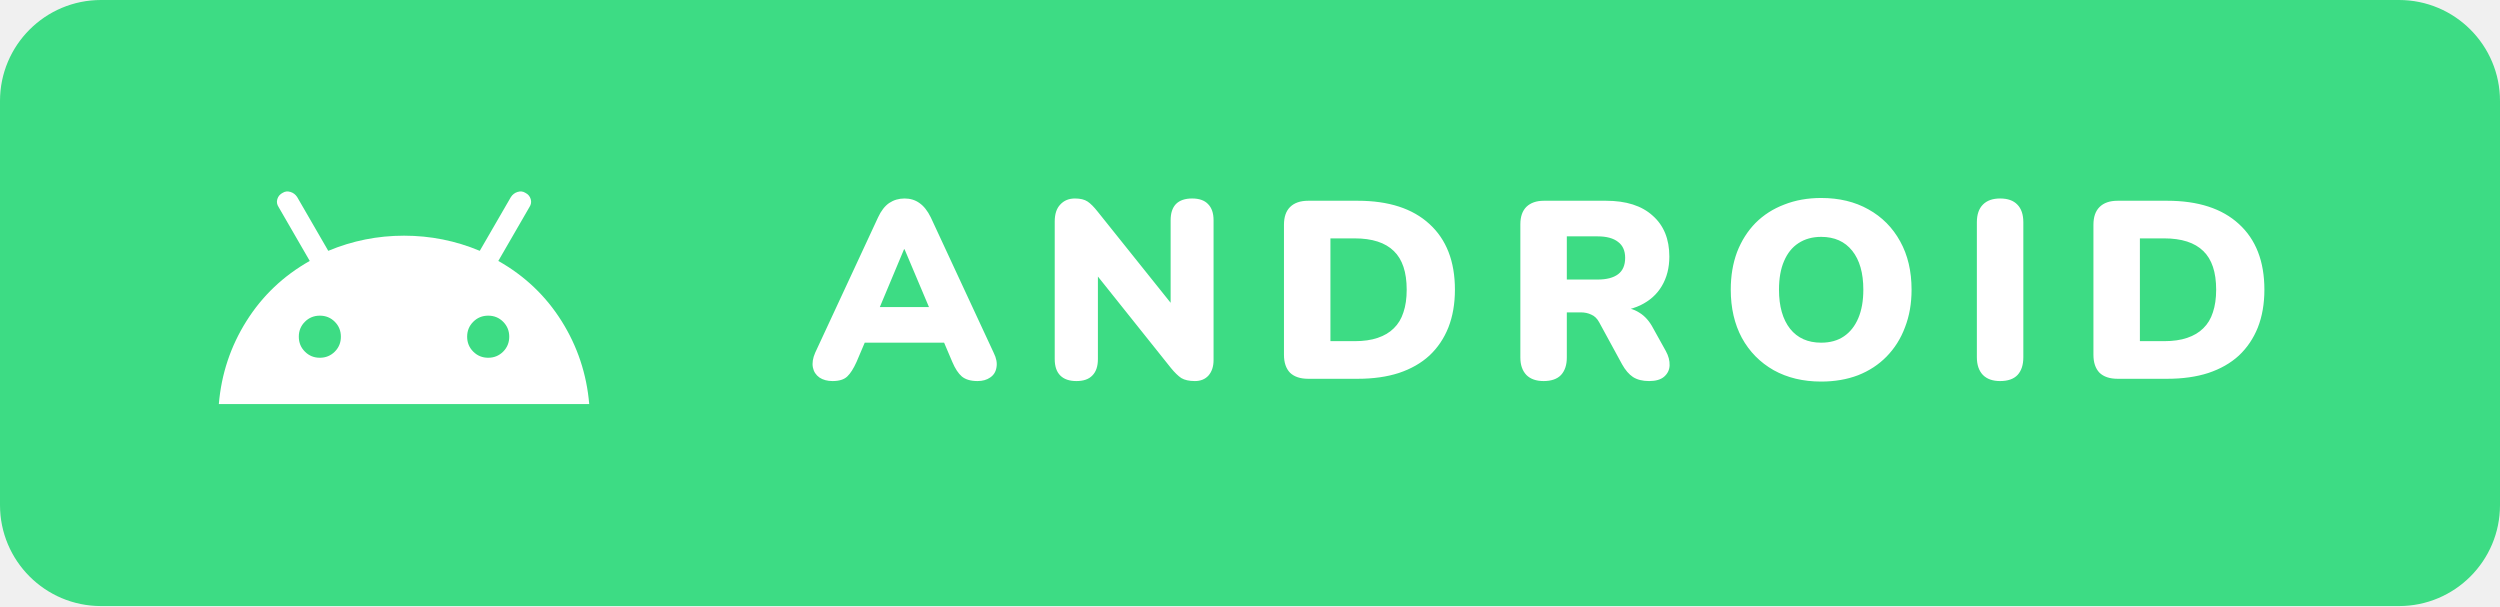
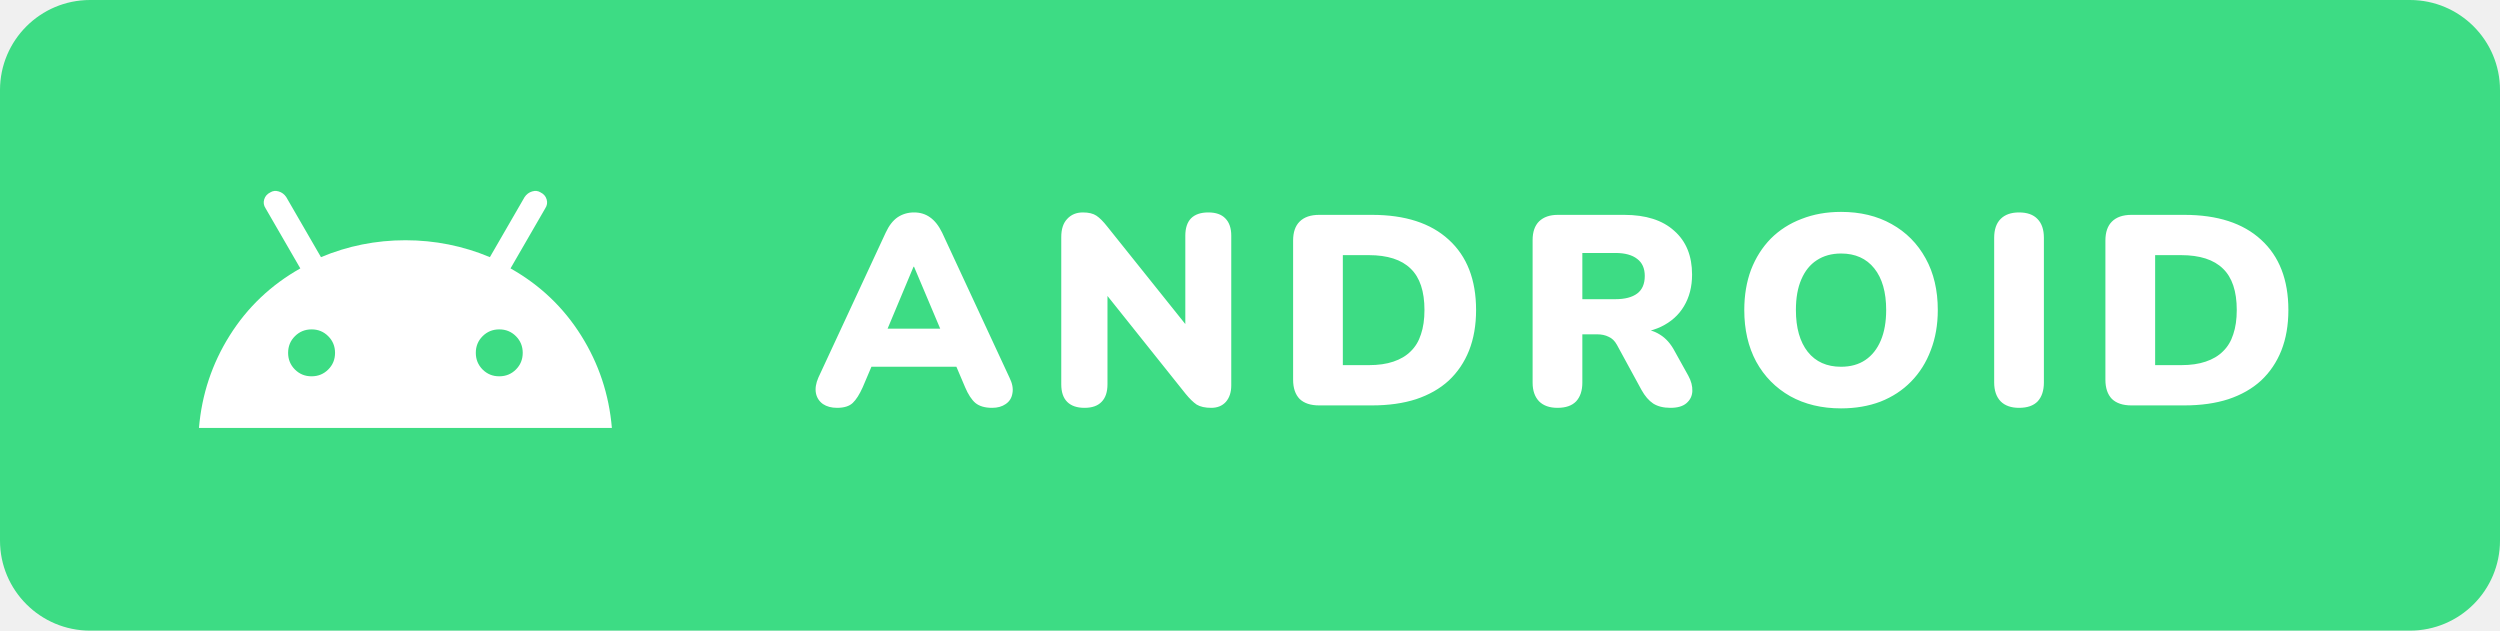
- <svg xmlns="http://www.w3.org/2000/svg" width="99" height="24" viewBox="0 0 99 24" fill="none">
-   <rect width="99" height="24" rx="4" fill="#3DDC84" />
-   <path d="M8.666 16C8.766 14.811 9.13 13.717 9.758 12.717C10.386 11.717 11.222 10.922 12.266 10.333L11.033 8.2C10.966 8.1 10.949 7.994 10.983 7.883C11.016 7.772 11.088 7.689 11.199 7.633C11.288 7.578 11.388 7.567 11.499 7.6C11.611 7.633 11.699 7.7 11.766 7.8L12.999 9.933C13.955 9.533 14.955 9.333 15.999 9.333C17.044 9.333 18.044 9.533 18.999 9.933L20.233 7.8C20.299 7.7 20.388 7.633 20.499 7.6C20.61 7.567 20.71 7.578 20.799 7.633C20.91 7.689 20.983 7.772 21.016 7.883C21.049 7.994 21.033 8.1 20.966 8.2L19.733 10.333C20.777 10.922 21.613 11.717 22.241 12.717C22.868 13.717 23.232 14.811 23.333 16H8.666ZM12.666 14.167C12.899 14.167 13.097 14.086 13.258 13.925C13.419 13.763 13.5 13.566 13.499 13.333C13.499 13.1 13.419 12.903 13.257 12.741C13.096 12.58 12.899 12.5 12.666 12.5C12.433 12.5 12.235 12.581 12.074 12.742C11.913 12.903 11.832 13.101 11.833 13.333C11.833 13.567 11.913 13.764 12.075 13.925C12.236 14.087 12.433 14.167 12.666 14.167ZM19.333 14.167C19.566 14.167 19.763 14.086 19.925 13.925C20.086 13.763 20.166 13.566 20.166 13.333C20.166 13.1 20.085 12.903 19.924 12.741C19.763 12.58 19.566 12.5 19.333 12.5C19.099 12.5 18.902 12.581 18.741 12.742C18.579 12.903 18.499 13.101 18.499 13.333C18.499 13.567 18.58 13.764 18.741 13.925C18.903 14.087 19.1 14.167 19.333 14.167Z" fill="white" />
-   <path d="M32.97 15.09C32.763 15.09 32.59 15.043 32.45 14.95C32.31 14.85 32.223 14.717 32.19 14.55C32.157 14.377 32.187 14.183 32.28 13.97L34.77 8.61C34.89 8.35 35.037 8.16 35.21 8.04C35.39 7.92 35.593 7.86 35.82 7.86C36.047 7.86 36.243 7.92 36.41 8.04C36.583 8.16 36.733 8.35 36.86 8.61L39.35 13.97C39.457 14.183 39.493 14.377 39.46 14.55C39.433 14.723 39.35 14.857 39.21 14.95C39.077 15.043 38.91 15.09 38.71 15.09C38.443 15.09 38.237 15.03 38.09 14.91C37.95 14.79 37.823 14.597 37.71 14.33L37.17 13.06L37.87 13.57H33.75L34.46 13.06L33.92 14.33C33.8 14.597 33.677 14.79 33.55 14.91C33.423 15.03 33.23 15.09 32.97 15.09ZM35.8 9.87L34.64 12.64L34.36 12.16H37.27L36.99 12.64L35.82 9.87H35.8ZM42.627 15.09C42.347 15.09 42.134 15.017 41.987 14.87C41.84 14.723 41.767 14.507 41.767 14.22V8.77C41.767 8.477 41.84 8.253 41.987 8.1C42.134 7.94 42.327 7.86 42.567 7.86C42.78 7.86 42.947 7.9 43.067 7.98C43.187 8.06 43.32 8.193 43.467 8.38L46.637 12.34H46.357V8.72C46.357 8.44 46.427 8.227 46.567 8.08C46.714 7.933 46.927 7.86 47.207 7.86C47.487 7.86 47.697 7.933 47.837 8.08C47.984 8.227 48.057 8.44 48.057 8.72V14.26C48.057 14.513 47.99 14.717 47.857 14.87C47.724 15.017 47.544 15.09 47.317 15.09C47.09 15.09 46.91 15.05 46.777 14.97C46.65 14.883 46.514 14.75 46.367 14.57L43.197 10.6H43.477V14.22C43.477 14.507 43.404 14.723 43.257 14.87C43.117 15.017 42.907 15.09 42.627 15.09ZM51.805 15C51.492 15 51.252 14.92 51.085 14.76C50.925 14.593 50.845 14.357 50.845 14.05V8.9C50.845 8.593 50.925 8.36 51.085 8.2C51.252 8.033 51.492 7.95 51.805 7.95H53.765C54.992 7.95 55.938 8.257 56.605 8.87C57.278 9.483 57.615 10.35 57.615 11.47C57.615 12.03 57.528 12.53 57.355 12.97C57.182 13.403 56.932 13.773 56.605 14.08C56.278 14.38 55.875 14.61 55.395 14.77C54.922 14.923 54.378 15 53.765 15H51.805ZM52.685 13.51H53.645C53.998 13.51 54.302 13.467 54.555 13.38C54.815 13.293 55.028 13.167 55.195 13C55.368 12.833 55.495 12.623 55.575 12.37C55.662 12.117 55.705 11.817 55.705 11.47C55.705 10.777 55.535 10.267 55.195 9.94C54.855 9.607 54.338 9.44 53.645 9.44H52.685V13.51ZM61.126 15.09C60.833 15.09 60.606 15.01 60.446 14.85C60.286 14.683 60.206 14.453 60.206 14.16V8.88C60.206 8.58 60.286 8.35 60.446 8.19C60.613 8.03 60.843 7.95 61.136 7.95H63.596C64.396 7.95 65.013 8.147 65.446 8.54C65.886 8.927 66.106 9.467 66.106 10.16C66.106 10.607 66.006 10.997 65.806 11.33C65.613 11.657 65.33 11.91 64.956 12.09C64.59 12.263 64.136 12.35 63.596 12.35L63.676 12.17H64.156C64.443 12.17 64.696 12.24 64.916 12.38C65.136 12.513 65.32 12.72 65.466 13L65.966 13.9C66.073 14.093 66.123 14.283 66.116 14.47C66.11 14.65 66.036 14.8 65.896 14.92C65.763 15.033 65.566 15.09 65.306 15.09C65.046 15.09 64.833 15.037 64.666 14.93C64.506 14.823 64.363 14.657 64.236 14.43L63.326 12.76C63.246 12.613 63.143 12.513 63.016 12.46C62.896 12.4 62.756 12.37 62.596 12.37H62.046V14.16C62.046 14.453 61.97 14.683 61.816 14.85C61.663 15.01 61.433 15.09 61.126 15.09ZM62.046 11.07H63.266C63.62 11.07 63.89 11 64.076 10.86C64.263 10.72 64.356 10.503 64.356 10.21C64.356 9.93 64.263 9.72 64.076 9.58C63.89 9.433 63.62 9.36 63.266 9.36H62.046V11.07ZM72.118 15.11C71.405 15.11 70.778 14.96 70.238 14.66C69.698 14.353 69.278 13.927 68.978 13.38C68.685 12.833 68.538 12.197 68.538 11.47C68.538 10.923 68.621 10.427 68.788 9.98C68.962 9.533 69.205 9.15 69.518 8.83C69.838 8.51 70.218 8.267 70.658 8.1C71.098 7.927 71.585 7.84 72.118 7.84C72.832 7.84 73.455 7.99 73.988 8.29C74.528 8.59 74.948 9.013 75.248 9.56C75.548 10.1 75.698 10.737 75.698 11.47C75.698 12.017 75.612 12.513 75.438 12.96C75.272 13.407 75.028 13.793 74.708 14.12C74.395 14.44 74.018 14.687 73.578 14.86C73.138 15.027 72.651 15.11 72.118 15.11ZM72.118 13.57C72.472 13.57 72.772 13.487 73.018 13.32C73.265 13.153 73.455 12.913 73.588 12.6C73.722 12.287 73.788 11.91 73.788 11.47C73.788 10.81 73.641 10.297 73.348 9.93C73.055 9.563 72.645 9.38 72.118 9.38C71.772 9.38 71.472 9.463 71.218 9.63C70.972 9.79 70.781 10.027 70.648 10.34C70.515 10.647 70.448 11.023 70.448 11.47C70.448 12.13 70.595 12.647 70.888 13.02C71.181 13.387 71.591 13.57 72.118 13.57ZM79.204 15.09C78.911 15.09 78.684 15.01 78.525 14.85C78.365 14.683 78.284 14.45 78.284 14.15V8.8C78.284 8.493 78.365 8.26 78.525 8.1C78.684 7.94 78.911 7.86 79.204 7.86C79.504 7.86 79.731 7.94 79.885 8.1C80.044 8.26 80.124 8.493 80.124 8.8V14.15C80.124 14.45 80.048 14.683 79.894 14.85C79.741 15.01 79.511 15.09 79.204 15.09ZM83.86 15C83.546 15 83.306 14.92 83.14 14.76C82.98 14.593 82.9 14.357 82.9 14.05V8.9C82.9 8.593 82.98 8.36 83.14 8.2C83.306 8.033 83.546 7.95 83.86 7.95H85.82C87.046 7.95 87.993 8.257 88.66 8.87C89.333 9.483 89.67 10.35 89.67 11.47C89.67 12.03 89.583 12.53 89.41 12.97C89.236 13.403 88.986 13.773 88.66 14.08C88.333 14.38 87.93 14.61 87.45 14.77C86.976 14.923 86.433 15 85.82 15H83.86ZM84.74 13.51H85.7C86.053 13.51 86.356 13.467 86.61 13.38C86.87 13.293 87.083 13.167 87.25 13C87.423 12.833 87.55 12.623 87.63 12.37C87.716 12.117 87.76 11.817 87.76 11.47C87.76 10.777 87.59 10.267 87.25 9.94C86.91 9.607 86.393 9.44 85.7 9.44H84.74V13.51Z" fill="white" />
+ <svg xmlns="http://www.w3.org/2000/svg" width="111" height="28" viewBox="0 0 111 28" fill="none">
+   <rect width="111" height="28" rx="4" fill="#3DDC84" />
+   <path d="M8.834 19C8.959 17.514 9.414 16.146 10.199 14.896C10.984 13.646 12.029 12.653 13.334 11.917L11.792 9.25C11.709 9.125 11.688 8.993 11.73 8.854C11.771 8.715 11.862 8.611 12.001 8.542C12.112 8.472 12.237 8.458 12.376 8.5C12.514 8.542 12.626 8.625 12.709 8.75L14.251 11.417C15.445 10.917 16.695 10.667 18.001 10.667C19.306 10.667 20.556 10.917 21.751 11.417L23.292 8.75C23.376 8.625 23.487 8.542 23.626 8.5C23.765 8.458 23.89 8.472 24.001 8.542C24.14 8.611 24.23 8.715 24.271 8.854C24.313 8.993 24.292 9.125 24.209 9.25L22.667 11.917C23.973 12.653 25.018 13.646 25.802 14.896C26.587 16.146 27.042 17.514 27.167 19H8.834ZM13.834 16.708C14.126 16.708 14.372 16.608 14.574 16.406C14.776 16.204 14.876 15.958 14.876 15.667C14.876 15.375 14.775 15.128 14.573 14.927C14.371 14.725 14.125 14.624 13.834 14.625C13.542 14.625 13.296 14.726 13.094 14.928C12.892 15.129 12.792 15.376 12.792 15.667C12.792 15.958 12.893 16.205 13.095 16.407C13.296 16.608 13.543 16.709 13.834 16.708ZM22.167 16.708C22.459 16.708 22.706 16.608 22.907 16.406C23.109 16.204 23.209 15.958 23.209 15.667C23.209 15.375 23.108 15.128 22.907 14.927C22.705 14.725 22.458 14.624 22.167 14.625C21.876 14.625 21.629 14.726 21.427 14.928C21.226 15.129 21.125 15.376 21.126 15.667C21.126 15.958 21.227 16.205 21.428 16.407C21.63 16.608 21.876 16.709 22.167 16.708Z" fill="white" />
+   <path d="M37.164 18.108C36.916 18.108 36.708 18.052 36.54 17.94C36.372 17.82 36.268 17.66 36.228 17.46C36.188 17.252 36.224 17.02 36.336 16.764L39.324 10.332C39.468 10.02 39.644 9.792 39.852 9.648C40.068 9.504 40.312 9.432 40.584 9.432C40.856 9.432 41.092 9.504 41.292 9.648C41.5 9.792 41.68 10.02 41.832 10.332L44.82 16.764C44.948 17.02 44.992 17.252 44.952 17.46C44.92 17.668 44.82 17.828 44.652 17.94C44.492 18.052 44.292 18.108 44.052 18.108C43.732 18.108 43.484 18.036 43.308 17.892C43.14 17.748 42.988 17.516 42.852 17.196L42.204 15.672L43.044 16.284H38.1L38.952 15.672L38.304 17.196C38.16 17.516 38.012 17.748 37.86 17.892C37.708 18.036 37.476 18.108 37.164 18.108ZM40.56 11.844L39.168 15.168L38.832 14.592H42.324L41.988 15.168L40.584 11.844H40.56ZM48.152 18.108C47.816 18.108 47.56 18.02 47.384 17.844C47.208 17.668 47.12 17.408 47.12 17.064V10.524C47.12 10.172 47.208 9.904 47.384 9.72C47.56 9.528 47.792 9.432 48.08 9.432C48.336 9.432 48.536 9.48 48.68 9.576C48.824 9.672 48.984 9.832 49.16 10.056L52.964 14.808H52.628V10.464C52.628 10.128 52.712 9.872 52.88 9.696C53.056 9.52 53.312 9.432 53.648 9.432C53.984 9.432 54.236 9.52 54.404 9.696C54.58 9.872 54.668 10.128 54.668 10.464V17.112C54.668 17.416 54.588 17.66 54.428 17.844C54.268 18.02 54.052 18.108 53.78 18.108C53.508 18.108 53.292 18.06 53.132 17.964C52.98 17.86 52.816 17.7 52.64 17.484L48.836 12.72H49.172V17.064C49.172 17.408 49.084 17.668 48.908 17.844C48.74 18.02 48.488 18.108 48.152 18.108ZM58.566 18C58.19 18 57.902 17.904 57.702 17.712C57.51 17.512 57.414 17.228 57.414 16.86V10.68C57.414 10.312 57.51 10.032 57.702 9.84C57.902 9.64 58.19 9.54 58.566 9.54H60.918C62.39 9.54 63.526 9.908 64.326 10.644C65.134 11.38 65.538 12.42 65.538 13.764C65.538 14.436 65.434 15.036 65.226 15.564C65.018 16.084 64.718 16.528 64.326 16.896C63.934 17.256 63.45 17.532 62.874 17.724C62.306 17.908 61.654 18 60.918 18H58.566ZM59.622 16.212H60.774C61.198 16.212 61.562 16.16 61.866 16.056C62.178 15.952 62.434 15.8 62.634 15.6C62.842 15.4 62.994 15.148 63.09 14.844C63.194 14.54 63.246 14.18 63.246 13.764C63.246 12.932 63.042 12.32 62.634 11.928C62.226 11.528 61.606 11.328 60.774 11.328H59.622V16.212ZM69.152 18.108C68.8 18.108 68.528 18.012 68.336 17.82C68.144 17.62 68.048 17.344 68.048 16.992V10.656C68.048 10.296 68.144 10.02 68.336 9.828C68.536 9.636 68.812 9.54 69.164 9.54H72.116C73.076 9.54 73.816 9.776 74.336 10.248C74.864 10.712 75.128 11.36 75.128 12.192C75.128 12.728 75.008 13.196 74.768 13.596C74.536 13.988 74.196 14.292 73.748 14.508C73.308 14.716 72.764 14.82 72.116 14.82L72.212 14.604H72.788C73.132 14.604 73.436 14.688 73.7 14.856C73.964 15.016 74.184 15.264 74.36 15.6L74.96 16.68C75.088 16.912 75.148 17.14 75.14 17.364C75.132 17.58 75.044 17.76 74.876 17.904C74.716 18.04 74.48 18.108 74.168 18.108C73.856 18.108 73.6 18.044 73.4 17.916C73.208 17.788 73.036 17.588 72.884 17.316L71.792 15.312C71.696 15.136 71.572 15.016 71.42 14.952C71.276 14.88 71.108 14.844 70.916 14.844H70.256V16.992C70.256 17.344 70.164 17.62 69.98 17.82C69.796 18.012 69.52 18.108 69.152 18.108ZM70.256 13.284H71.72C72.144 13.284 72.468 13.2 72.692 13.032C72.916 12.864 73.028 12.604 73.028 12.252C73.028 11.916 72.916 11.664 72.692 11.496C72.468 11.32 72.144 11.232 71.72 11.232H70.256V13.284ZM81.742 18.132C80.886 18.132 80.134 17.952 79.486 17.592C78.838 17.224 78.334 16.712 77.974 16.056C77.622 15.4 77.446 14.636 77.446 13.764C77.446 13.108 77.546 12.512 77.746 11.976C77.954 11.44 78.246 10.98 78.622 10.596C79.006 10.212 79.462 9.92 79.99 9.72C80.518 9.512 81.102 9.408 81.742 9.408C82.598 9.408 83.346 9.588 83.986 9.948C84.634 10.308 85.138 10.816 85.498 11.472C85.858 12.12 86.038 12.884 86.038 13.764C86.038 14.42 85.934 15.016 85.726 15.552C85.526 16.088 85.234 16.552 84.85 16.944C84.474 17.328 84.022 17.624 83.494 17.832C82.966 18.032 82.382 18.132 81.742 18.132ZM81.742 16.284C82.166 16.284 82.526 16.184 82.822 15.984C83.118 15.784 83.346 15.496 83.506 15.12C83.666 14.744 83.746 14.292 83.746 13.764C83.746 12.972 83.57 12.356 83.218 11.916C82.866 11.476 82.374 11.256 81.742 11.256C81.326 11.256 80.966 11.356 80.662 11.556C80.366 11.748 80.138 12.032 79.978 12.408C79.818 12.776 79.738 13.228 79.738 13.764C79.738 14.556 79.914 15.176 80.266 15.624C80.618 16.064 81.11 16.284 81.742 16.284ZM89.645 18.108C89.293 18.108 89.021 18.012 88.829 17.82C88.637 17.62 88.541 17.34 88.541 16.98V10.56C88.541 10.192 88.637 9.912 88.829 9.72C89.021 9.528 89.293 9.432 89.645 9.432C90.005 9.432 90.277 9.528 90.461 9.72C90.653 9.912 90.749 10.192 90.749 10.56V16.98C90.749 17.34 90.657 17.62 90.473 17.82C90.289 18.012 90.013 18.108 89.645 18.108ZM94.632 18C94.256 18 93.968 17.904 93.768 17.712C93.576 17.512 93.48 17.228 93.48 16.86V10.68C93.48 10.312 93.576 10.032 93.768 9.84C93.968 9.64 94.256 9.54 94.632 9.54H96.984C98.456 9.54 99.592 9.908 100.392 10.644C101.2 11.38 101.604 12.42 101.604 13.764C101.604 14.436 101.5 15.036 101.292 15.564C101.084 16.084 100.784 16.528 100.392 16.896C100 17.256 99.516 17.532 98.94 17.724C98.372 17.908 97.72 18 96.984 18H94.632ZM95.688 16.212H96.84C97.264 16.212 97.628 16.16 97.932 16.056C98.244 15.952 98.5 15.8 98.7 15.6C98.908 15.4 99.06 15.148 99.156 14.844C99.26 14.54 99.312 14.18 99.312 13.764C99.312 12.932 99.108 12.32 98.7 11.928C98.292 11.528 97.672 11.328 96.84 11.328H95.688V16.212Z" fill="white" />
</svg>
